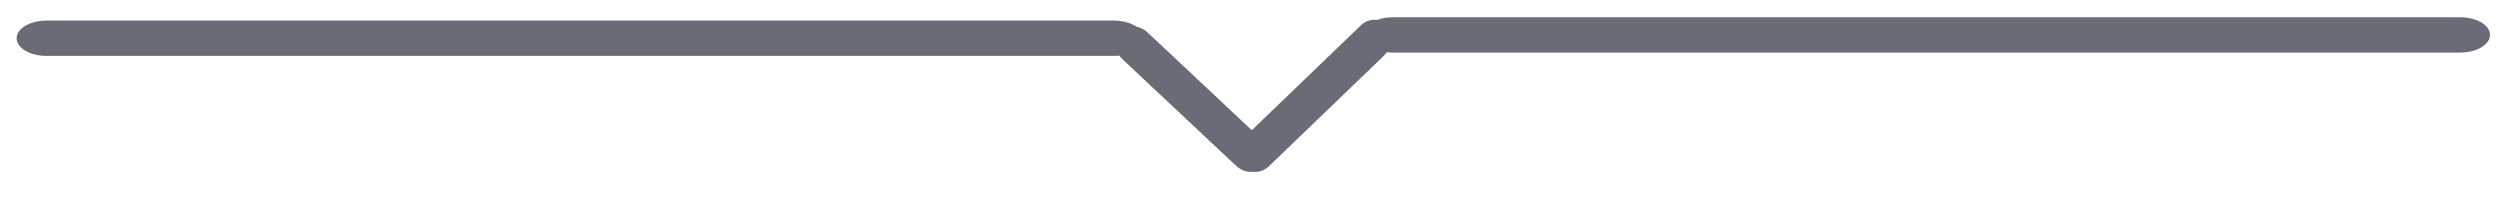
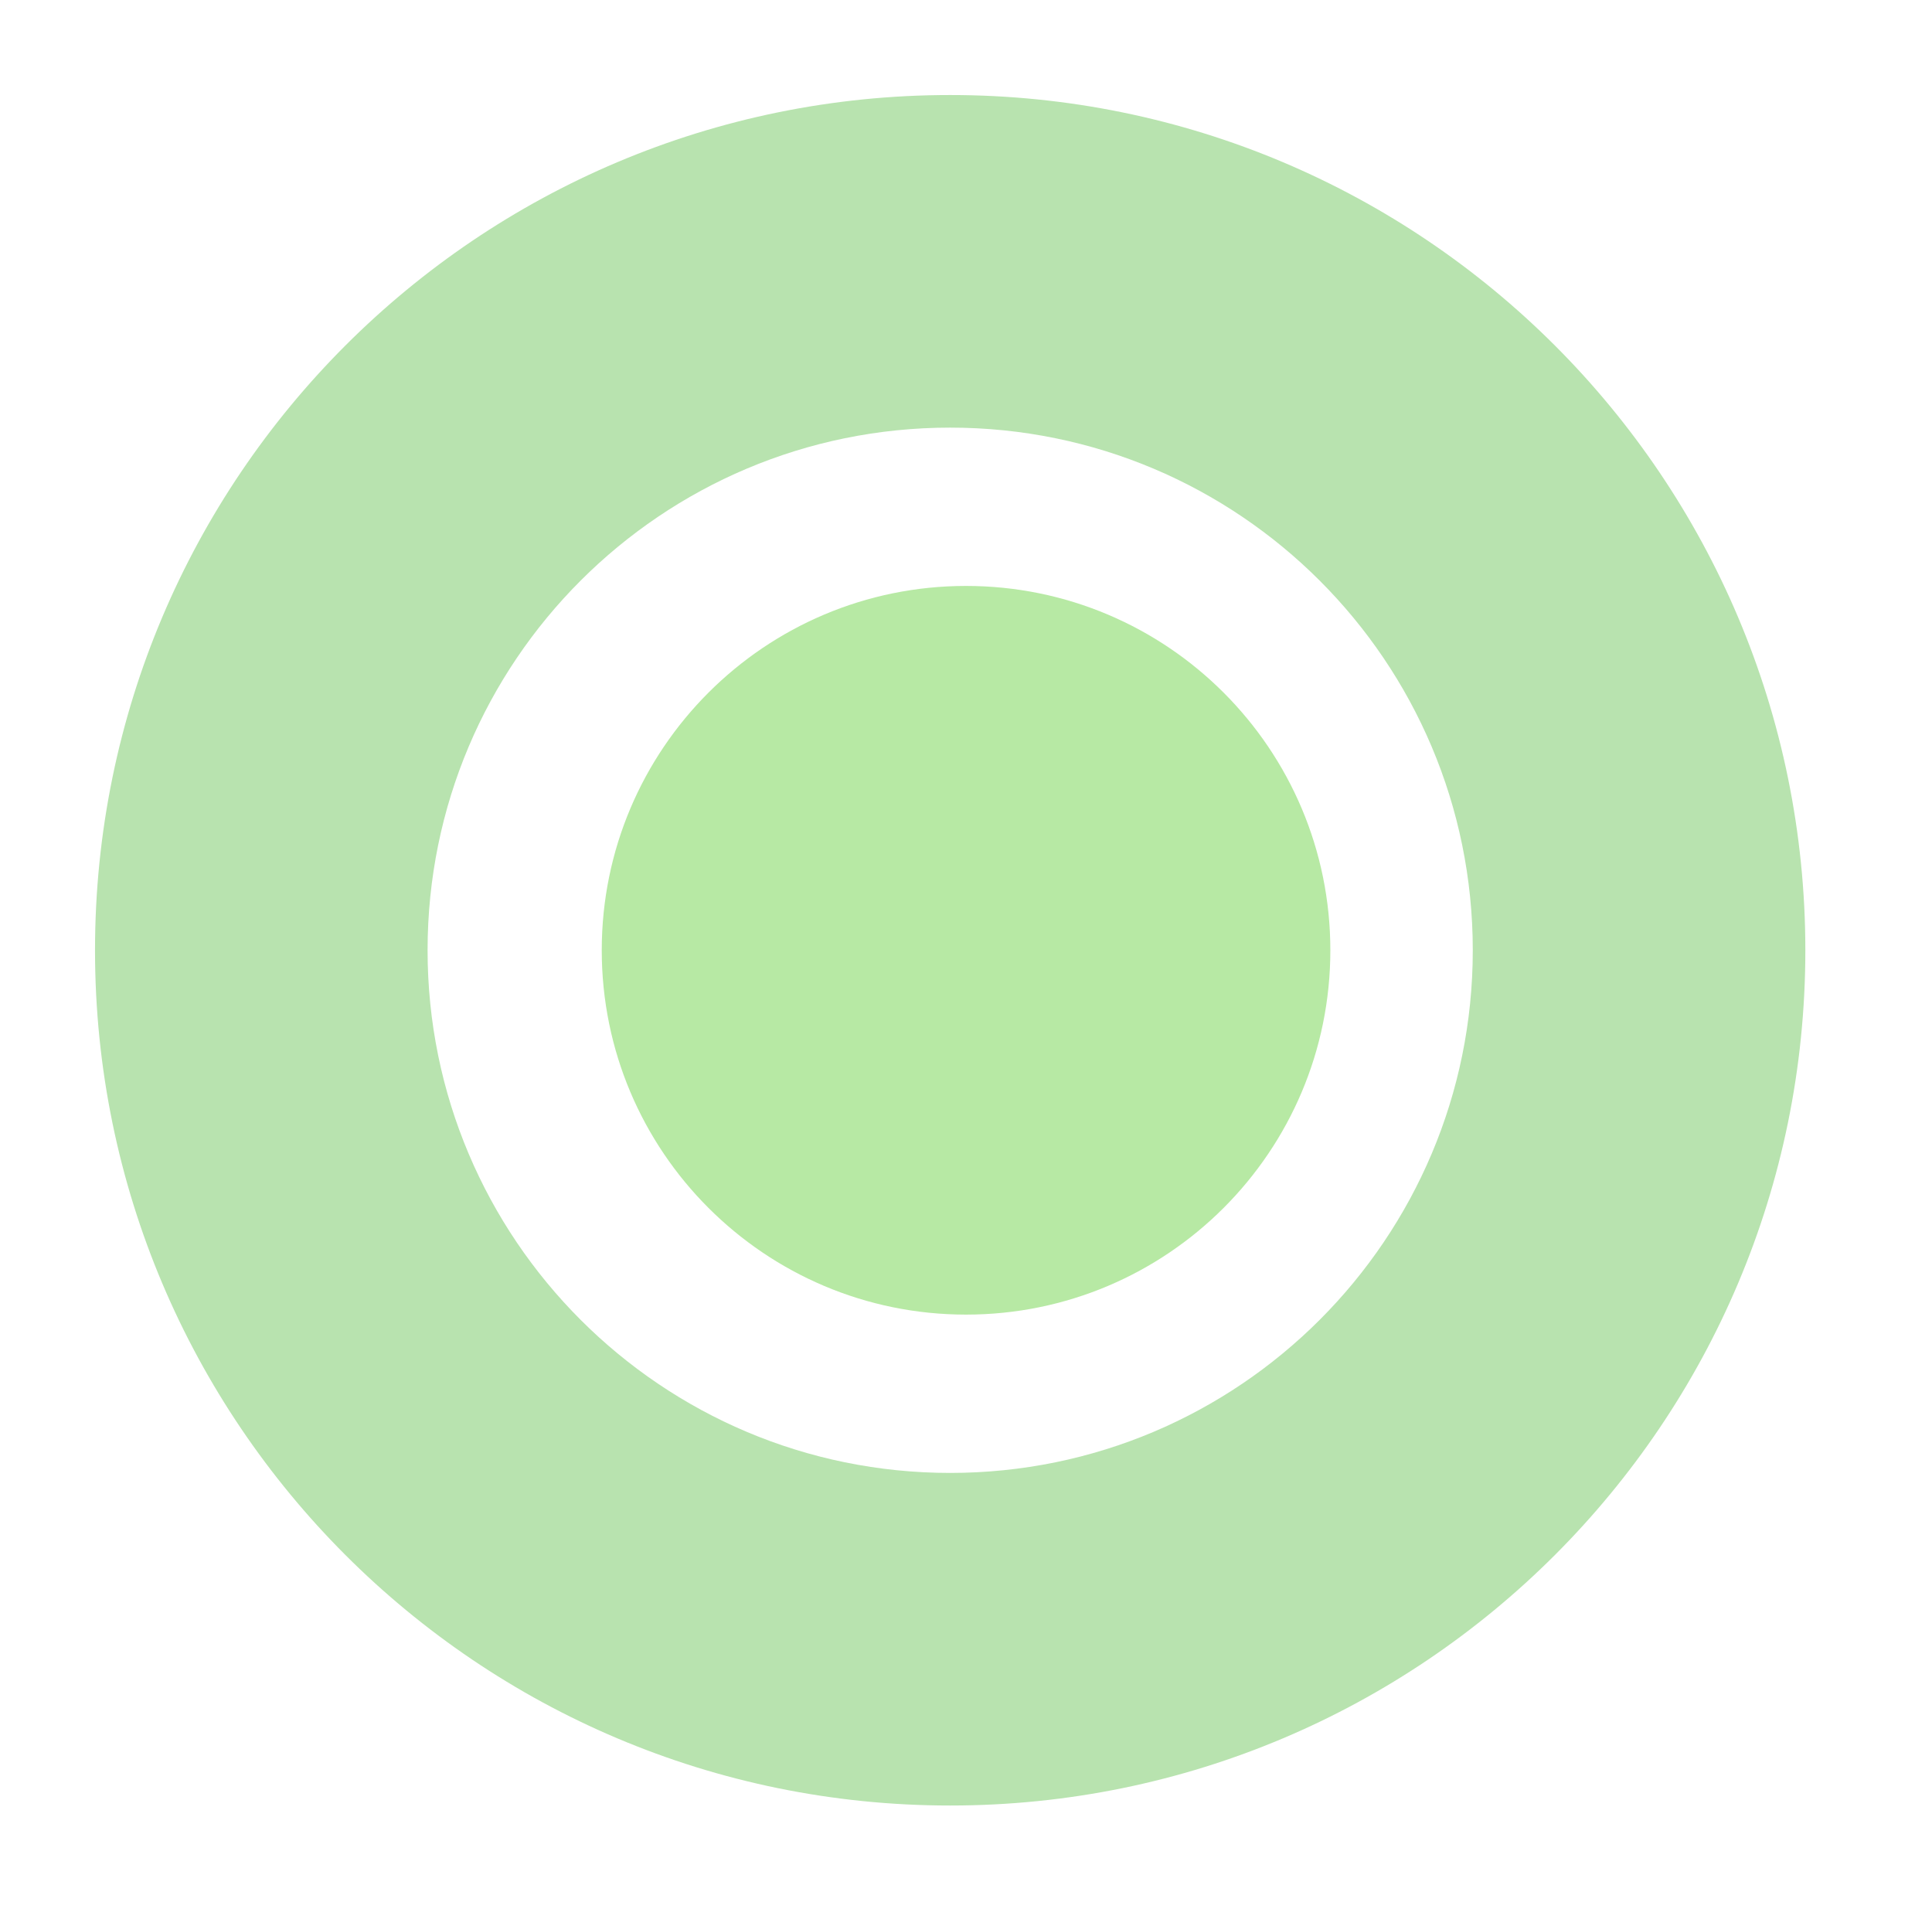
- <svg xmlns="http://www.w3.org/2000/svg" version="1.1" id="图层_1" x="0px" y="0px" width="250.667px" height="20.333px" viewBox="0 0 250.667 20.333" enable-background="new 0 0 250.667 20.333" xml:space="preserve">
+ <svg xmlns="http://www.w3.org/2000/svg" version="1.1" id="图层_1" x="0px" y="0px" width="20.333px" height="20.083px" viewBox="0 0 20.333 20.083" enable-background="new 0 0 20.333 20.083" xml:space="preserve">
  <g>
-     <path fill="#696B76" d="M126.707,16.693c-0.694,0.742-1.932,0.714-2.76-0.063L112.543,5.937c-0.828-0.777-0.937-2.007-0.241-2.749   l0,0c0.694-0.741,1.93-0.712,2.758,0.064l11.402,10.692C127.292,14.721,127.4,15.954,126.707,16.693L126.707,16.693z" />
-     <path fill="#696B76" d="M124.596,16.566c-0.625-0.852-0.459-2.193,0.375-2.991l11.466-11.021c0.832-0.8,2.017-0.758,2.643,0.094   l0,0c0.626,0.852,0.459,2.192-0.375,2.993l-11.466,11.02C126.404,17.459,125.222,17.419,124.596,16.566L124.596,16.566z" />
-     <path fill="#696B76" d="M249.667,3.5c0,0.978-1.344,1.771-3,1.771h-107c-1.658,0-3-0.793-3-1.771l0,0c0-0.979,1.342-1.771,3-1.771   h107C248.324,1.729,249.667,2.521,249.667,3.5L249.667,3.5z" />
-     <path fill="#696B76" d="M114.667,3.833c0,0.978-1.344,1.771-3,1.771h-107c-1.657,0-3-0.793-3-1.771s1.342-1.771,3-1.771   c35.731-0.011,71.16-0.004,107.001,0C113.323,2.062,114.667,2.855,114.667,3.833z" />
+     <path fill="#B8E3AF" d="M10,1c-4.972,0-9,4.028-9,9c0,4.971,4.028,9,9,9c4.971,0,9-4.029,9-9C19,5.028,14.97,1,10,1z M10,15.5   c-3.039,0-5.5-2.463-5.5-5.5c0-3.039,2.461-5.5,5.5-5.5c3.038,0,5.5,2.461,5.5,5.5C15.5,13.037,13.038,15.5,10,15.5z" />
+     <circle fill="#B7E9A4" cx="10.167" cy="10" r="3.834" />
  </g>
</svg>
